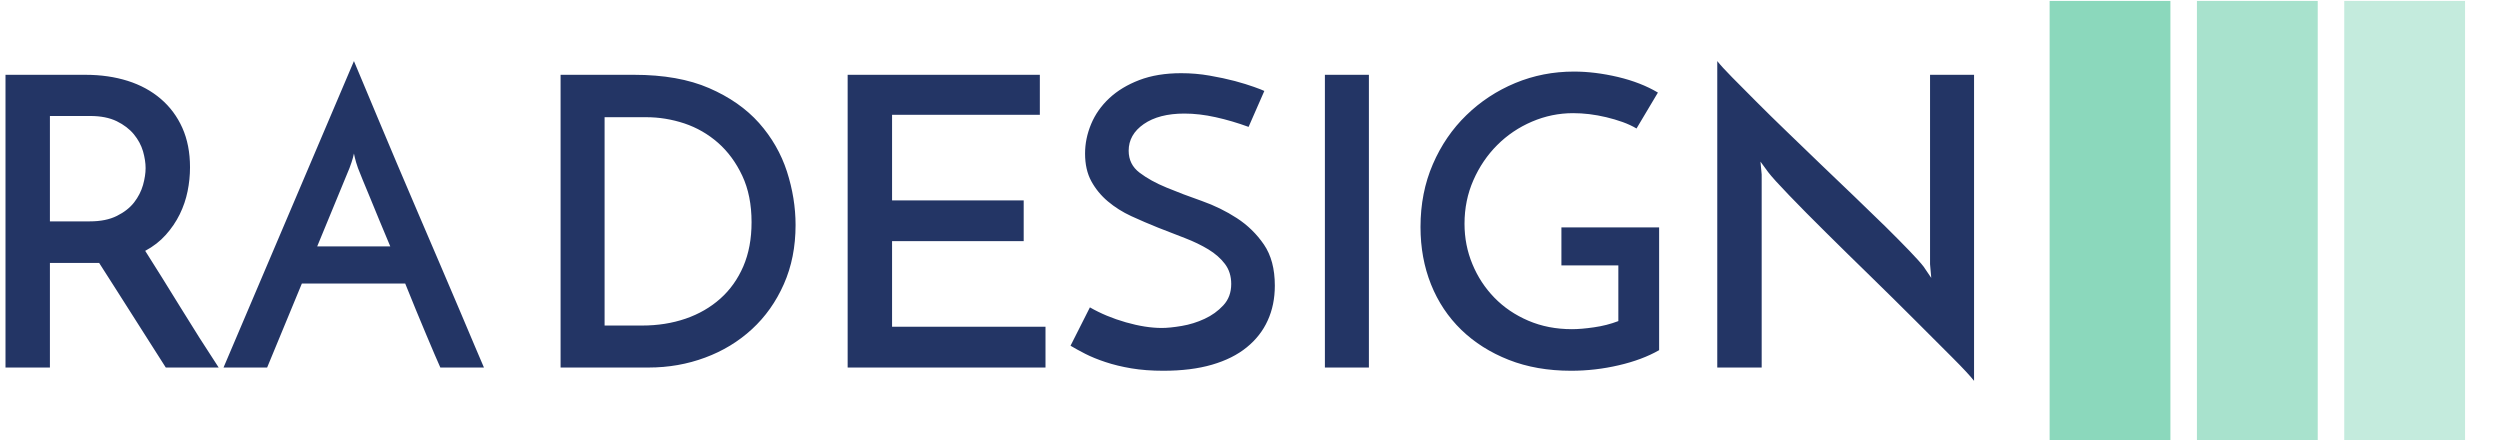
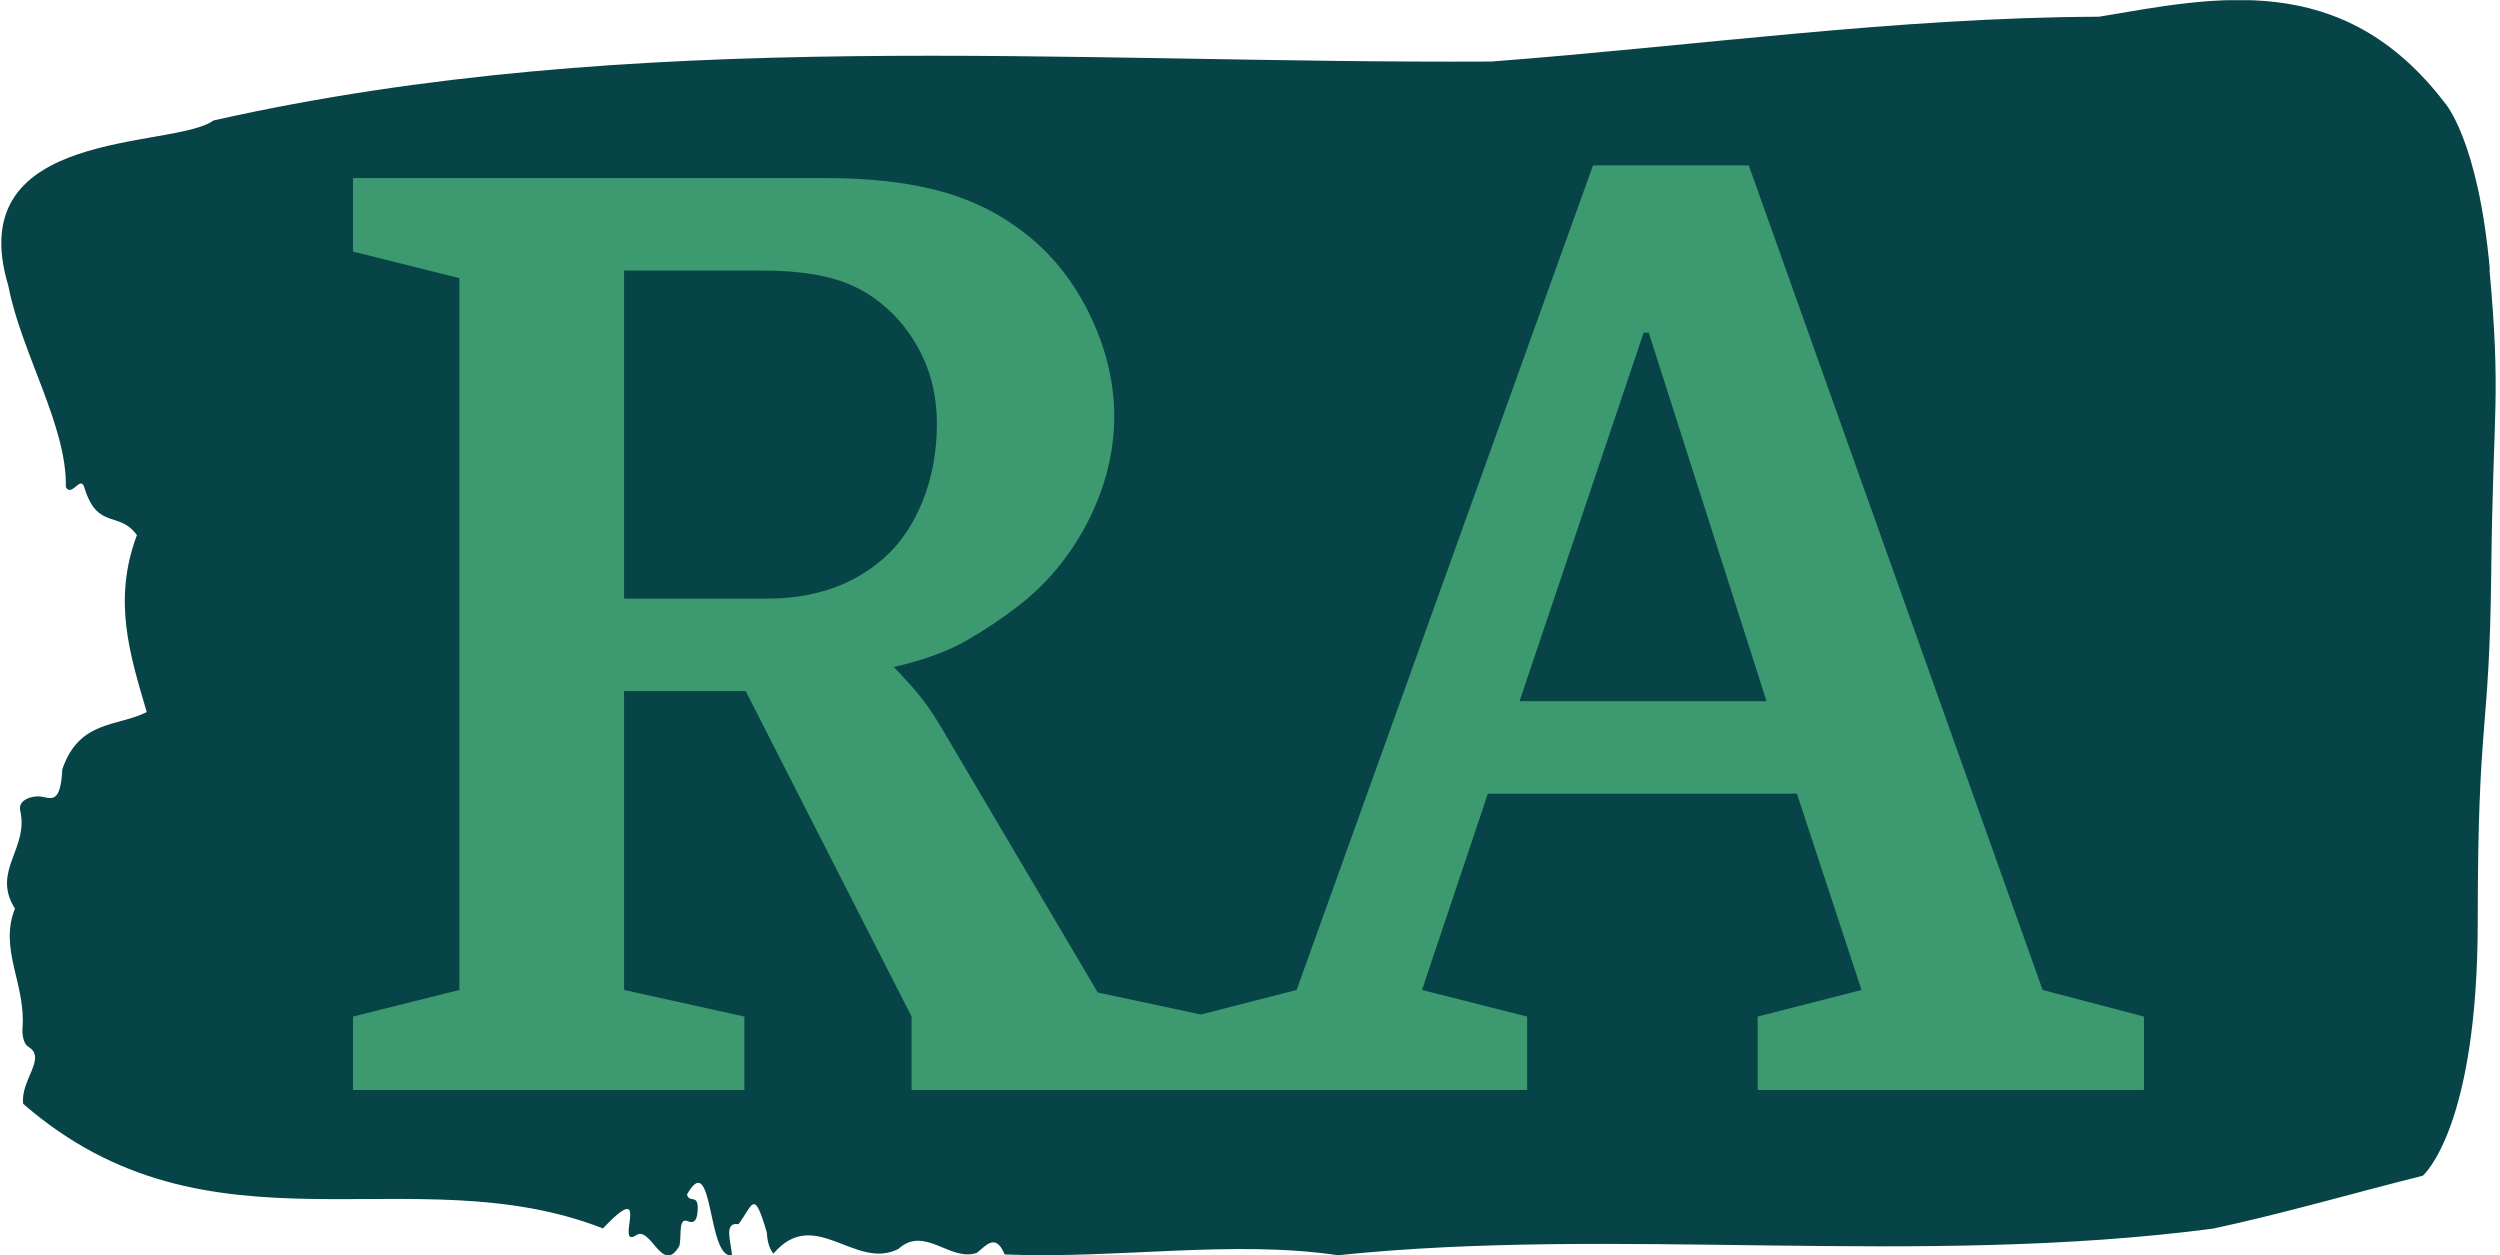
- <svg xmlns="http://www.w3.org/2000/svg" version="1.1" width="1000" height="176" viewBox="0 0 1000 176">
-   <g transform="matrix(1,0,0,1,-0.6060606,0.3854431)">
-     <svg viewBox="0 0 396 70" data-background-color="#ffffff" preserveAspectRatio="xMidYMid meet" height="176" width="1000">
-       <g id="tight-bounds" transform="matrix(1,0,0,1,0.24,-0.1533012)">
-         <svg viewBox="0 0 395.52 70.307" height="70.307" width="395.52">
+ <svg xmlns="http://www.w3.org/2000/svg" version="1.1" width="1000" height="502" viewBox="0 0 1000 502">
+   <g transform="matrix(1,0,0,1,-0.6056348,0.09114423)">
+     <svg viewBox="0 0 396 199" data-background-color="#ffffff" preserveAspectRatio="xMidYMid meet" height="502" width="1000">
+       <g id="tight-bounds" transform="matrix(1,0,0,1,0.2400886,-0.03613088)">
+         <svg viewBox="0 0 395.52 199.072" height="199.072" width="395.52">
          <g>
-             <svg viewBox="0 0 499.471 88.785" height="70.307" width="395.52">
-               <g transform="matrix(1,0,0,1,0,12.27053)">
-                 <svg viewBox="0 0 395.52 64.244" height="64.244" width="395.52">
+             <svg viewBox="0 0 395.52 199.072" height="199.072" width="395.52">
+               <g>
+                 <svg viewBox="0 0 395.52 199.072" height="199.072" width="395.52">
                  <g id="textblocktransform">
-                     <svg viewBox="0 0 395.52 64.244" height="64.244" width="395.52" id="textblock">
+                     <svg viewBox="0 0 395.52 199.072" height="199.072" width="395.52" id="textblock">
                      <g>
-                         <svg viewBox="0 0 395.52 64.244" height="64.244" width="395.52">
-                           <g transform="matrix(1,0,0,1,0,0)">
-                             <svg width="395.52" viewBox="4.45 -37.95 243.78 39.6" height="64.244" data-palette-color="#233565">
-                               <path d="M9.95 0L4.45 0 4.45-36.25 14.35-36.25Q17.2-36.25 19.58-35.5 21.95-34.75 23.68-33.27 25.4-31.8 26.35-29.68 27.3-27.55 27.3-24.8L27.3-24.8Q27.3-23.3 27-21.83 26.7-20.35 26.03-18.98 25.35-17.6 24.3-16.43 23.25-15.25 21.75-14.45L21.75-14.45Q23.75-11.3 26.1-7.48 28.45-3.65 30.85 0L30.85 0 24.3 0Q23.3-1.55 22.23-3.25 21.15-4.95 20.08-6.63 19-8.3 17.98-9.93 16.95-11.55 16.05-12.95L16.05-12.95 15.05-12.95 9.95-12.95 9.95 0ZM9.95-31.15L9.95-18.1 14.9-18.1Q16.9-18.1 18.25-18.78 19.6-19.45 20.38-20.45 21.15-21.45 21.48-22.6 21.8-23.75 21.8-24.7L21.8-24.7Q21.8-25.65 21.48-26.78 21.15-27.9 20.35-28.88 19.55-29.85 18.23-30.5 16.9-31.15 14.95-31.15L14.95-31.15 9.95-31.15ZM63.7 0L58.3 0Q58.05-0.55 57.6-1.6 57.15-2.65 56.57-4.03 56-5.4 55.32-7.03 54.65-8.65 53.95-10.4L53.95-10.4 41.15-10.4 36.85 0 31.45 0 47.6-37.95Q47.9-37.25 48.67-35.4 49.45-33.55 50.52-30.98 51.6-28.4 52.92-25.28 54.25-22.15 55.62-18.95 57-15.75 58.32-12.65 59.65-9.55 60.75-6.95 61.85-4.35 62.62-2.53 63.4-0.7 63.7 0L63.7 0ZM47.05-24.7L43.05-15 52.1-15Q51.4-16.65 50.77-18.18 50.15-19.7 49.62-20.98 49.1-22.25 48.7-23.2 48.3-24.15 48.1-24.7L48.1-24.7Q48.05-24.8 47.87-25.4 47.7-26 47.6-26.5L47.6-26.5Q47.5-26 47.3-25.4 47.1-24.8 47.05-24.7L47.05-24.7ZM73.19 0L73.19-36.25 82.29-36.25Q87.79-36.25 91.59-34.6 95.39-32.95 97.77-30.28 100.14-27.6 101.22-24.28 102.29-20.95 102.29-17.65L102.29-17.65Q102.29-13.6 100.84-10.33 99.39-7.05 96.89-4.75 94.39-2.45 91.09-1.23 87.79 0 84.09 0L84.09 0 73.19 0ZM78.64-5.2L83.29-5.2Q86.19-5.2 88.67-6.05 91.14-6.9 92.97-8.53 94.79-10.15 95.82-12.53 96.84-14.9 96.84-18L96.84-18Q96.84-21.3 95.69-23.75 94.54-26.2 92.69-27.83 90.84-29.45 88.52-30.23 86.19-31 83.79-31L83.79-31 78.64-31 78.64-5.2ZM133.24 0L108.74 0 108.74-36.25 132.54-36.25 132.54-31.3 114.24-31.3 114.24-20.7 130.54-20.7 130.54-15.65 114.24-15.65 114.24-5.05 133.24-5.05 133.24 0ZM160.34-34.25L160.34-34.25 158.39-29.8Q156.34-30.55 154.31-31 152.29-31.45 150.44-31.45L150.44-31.45Q147.29-31.45 145.41-30.15 143.54-28.85 143.54-26.85L143.54-26.85Q143.54-25.15 144.89-24.13 146.24-23.1 148.24-22.28 150.24-21.45 152.59-20.63 154.94-19.8 156.94-18.5 158.94-17.2 160.29-15.23 161.64-13.25 161.64-10.15L161.64-10.15Q161.64-7.75 160.76-5.83 159.89-3.9 158.16-2.5 156.44-1.1 153.86-0.35 151.29 0.4 147.84 0.4L147.84 0.4Q145.64 0.4 143.86 0.1 142.09-0.2 140.66-0.68 139.24-1.15 138.16-1.7 137.09-2.25 136.34-2.7L136.34-2.7 138.74-7.45Q140.74-6.3 143.19-5.6 145.64-4.9 147.64-4.9L147.64-4.9Q148.64-4.9 150.11-5.15 151.59-5.4 152.94-6.03 154.29-6.65 155.26-7.7 156.24-8.75 156.24-10.35L156.24-10.35Q156.24-11.8 155.46-12.83 154.69-13.85 153.41-14.63 152.14-15.4 150.51-16.03 148.89-16.65 147.19-17.32 145.49-18 143.86-18.75 142.24-19.5 140.96-20.58 139.69-21.65 138.91-23.08 138.14-24.5 138.14-26.5L138.14-26.5Q138.14-28.35 138.89-30.15 139.64-31.95 141.14-33.35 142.64-34.75 144.86-35.6 147.09-36.45 150.04-36.45L150.04-36.45Q151.84-36.45 153.56-36.15 155.29-35.85 156.69-35.48 158.09-35.1 159.06-34.75 160.04-34.4 160.34-34.25ZM167.84 0L167.84-36.25 173.29-36.25 173.29 0 167.84 0ZM197.13-17.35L209.23-17.35 209.23-2.15Q207.13-0.95 204.23-0.28 201.33 0.4 198.33 0.4L198.33 0.4Q194.03 0.4 190.61-0.95 187.18-2.3 184.73-4.67 182.28-7.05 180.98-10.3 179.68-13.55 179.68-17.4L179.68-17.4Q179.68-21.65 181.21-25.18 182.73-28.7 185.36-31.25 187.98-33.8 191.41-35.23 194.83-36.65 198.68-36.65L198.68-36.65Q201.28-36.65 204.13-35.98 206.98-35.3 209.08-34.05L209.08-34.05 206.43-29.6Q205.68-30.05 204.71-30.4 203.73-30.75 202.68-31 201.63-31.25 200.58-31.38 199.53-31.5 198.58-31.5L198.58-31.5Q195.93-31.5 193.48-30.45 191.03-29.4 189.18-27.55 187.33-25.7 186.23-23.2 185.13-20.7 185.13-17.8L185.13-17.8Q185.13-15.15 186.11-12.8 187.08-10.45 188.83-8.65 190.58-6.85 193.03-5.8 195.48-4.75 198.43-4.75L198.43-4.75Q199.58-4.75 201.16-4.98 202.73-5.2 204.18-5.75L204.18-5.75 204.18-12.65 197.13-12.65 197.13-17.35ZM242.78-36.25L248.23-36.25 248.23 1.65Q247.53 0.75 245.53-1.25 243.53-3.25 240.93-5.85 238.33-8.45 235.41-11.3 232.48-14.15 229.88-16.73 227.28-19.3 225.33-21.33 223.38-23.35 222.73-24.2L222.73-24.2 221.78-25.5 221.93-23.9 221.93 0 216.43 0 216.43-37.95Q216.98-37.25 218.26-35.95 219.53-34.65 221.26-32.93 222.98-31.2 225.06-29.2 227.13-27.2 229.26-25.15 231.38-23.1 233.46-21.13 235.53-19.15 237.26-17.45 238.98-15.75 240.23-14.45 241.48-13.15 241.98-12.5L241.98-12.5 242.93-11.1 242.78-12.8 242.78-36.25Z" opacity="1" transform="matrix(1,0,0,1,0,0)" fill="#233565" class="wordmark-text-0" data-fill-palette-color="primary" id="text-0" />
+                         <svg viewBox="0 0 395.52 199.072" height="199.072" width="395.52">
+                           <path d="M394.594 42.697C392.735 22.034 387.435 16.289 387.435 16.289 371.165-4.994 350.86-0.407 332.619 2.651 300.414 2.775 268.339 7.321 236.208 9.759 168.767 10.131 100.749 4.015 33.643 19.099 27.339 23.728-6.54 20.009 1.121 45.342 3.129 55.881 10.456 67.576 10.232 77.247 11.236 78.941 12.631 75.056 13.226 77.495 15.309 84.066 18.711 80.966 21.501 84.851 17.614 95.224 20.403 103.862 23.062 112.912 18.377 115.268 12.371 114.152 9.675 121.963 9.396 127.625 7.89 126.55 6.235 126.302 5.026 126.137 2.59 126.757 2.999 128.534 4.394 134.609-1.594 138.122 2.162 144.073-0.422 150.52 3.948 156.099 3.353 163.084 3.278 164.489 3.687 165.687 4.338 166.018 7.22 167.795 3.018 171.266 3.464 175.027 33.029 200.733 65.104 182.962 95.394 194.782 103.259 186.516 97.346 197.716 100.489 195.98 102.943 193.955 104.728 202.344 107.499 197.592 107.927 196.228 107.276 193.004 108.8 193.624 109.6 193.955 110.307 193.872 110.418 191.971 110.586 189.12 109.117 190.897 108.726 189.409 112.947 181.887 111.906 199.782 115.866 199.038 115.68 196.848 114.528 193.707 116.889 194.12 119.232 190.979 119.306 188.376 121.389 195.443 121.463 196.972 121.835 198.046 122.43 198.79 128.938 191.103 135.409 201.518 142.233 198.046 146.417 194.244 150.433 200.113 154.672 198.666 156.16 197.509 157.666 195.443 159.098 198.914 176.632 199.658 195.319 196.559 211.943 199.038 256.364 194.41 303.835 200.939 350.674 194.823 361.719 192.467 373.192 189.12 383.958 186.433 383.958 186.433 392.679 179.077 392.679 146.015S394.538 117.086 394.817 90.761C395.096 64.435 396.398 63.361 394.538 42.697Z" opacity="1" fill="#074447" data-fill-palette-color="tertiary" />
+                           <g transform="matrix(1,0,0,1,55.76832,26.23067)">
+                             <svg width="283.983" viewBox="2.05 -36.5 70.7 36.5" height="146.611" data-palette-color="#3d9970">
+                               <path d="M28.3-19.1L28.3-19.1Q27.4-18.4 26.28-17.75 25.15-17.1 23.4-16.7L23.4-16.7Q23.65-16.45 24.2-15.83 24.75-15.2 25.25-14.35L25.25-14.35 31.45-3.85 35.9-2.9 35.9 0 24.1 0 24.1-2.9 17.55-15.75 12.75-15.75 12.75-3.95 17.5-2.9 17.5 0 2.05 0 2.05-2.9 6.25-3.95 6.25-32.05 2.05-33.1 2.05-36 20.75-36Q23.15-36 24.98-35.55 26.8-35.1 28.2-34.1L28.2-34.1Q30-32.85 31.05-30.78 32.1-28.7 32.1-26.6L32.1-26.6Q32.1-24.5 31.08-22.48 30.05-20.45 28.3-19.1ZM12.75-32.35L12.75-19.4 18.4-19.4Q21.15-19.4 22.95-20.95L22.95-20.95Q23.95-21.8 24.53-23.23 25.1-24.65 25.1-26.3L25.1-26.3Q25.1-27.8 24.5-29.03 23.9-30.25 22.9-31.05L22.9-31.05Q22.05-31.75 20.93-32.05 19.8-32.35 18.2-32.35L18.2-32.35 12.75-32.35ZM57.5-2.9L61.6-3.95 59.05-11.7 46.85-11.7 44.25-3.95 48.4-2.9 48.4 0 35.2 0 35.2-2.9 39.3-3.95 51-36.5 57.15-36.5 68.75-3.95 72.75-2.9 72.75 0 57.5 0 57.5-2.9ZM53.2-29.9L53-29.9 48.1-15.35 57.85-15.35 53.2-29.9Z" opacity="1" transform="matrix(1,0,0,1,0,0)" fill="#3d9970" class="wordmark-text-0" data-fill-palette-color="quaternary" id="text-0" />
                            </svg>
                          </g>
                        </svg>
                      </g>
                    </svg>
                  </g>
                </svg>
              </g>
-               <g transform="matrix(1,0,0,1,410.6864,0)">
-                 <svg viewBox="0 0 88.785 88.785" height="88.785" width="88.785">
-                   <g data-palette-color="#8bd8bc">
-                     <rect width="24.268" height="88.785" fill="#8bd8bc" stroke="transparent" data-fill-palette-color="accent" x="0" fill-opacity="1" />
-                     <rect width="24.268" height="88.785" fill="#8bd8bc" stroke="transparent" data-fill-palette-color="accent" x="29.595" fill-opacity="0.75" />
-                     <rect width="24.268" height="88.785" fill="#8bd8bc" stroke="transparent" data-fill-palette-color="accent" x="59.19" fill-opacity="0.5" />
-                   </g>
-                 </svg>
-               </g>
+               <g />
            </svg>
          </g>
          <defs />
        </svg>
-         <rect width="395.52" height="70.307" fill="none" stroke="none" visibility="hidden" />
+         <rect width="395.52" height="199.072" fill="none" stroke="none" visibility="hidden" />
      </g>
    </svg>
  </g>
</svg>
